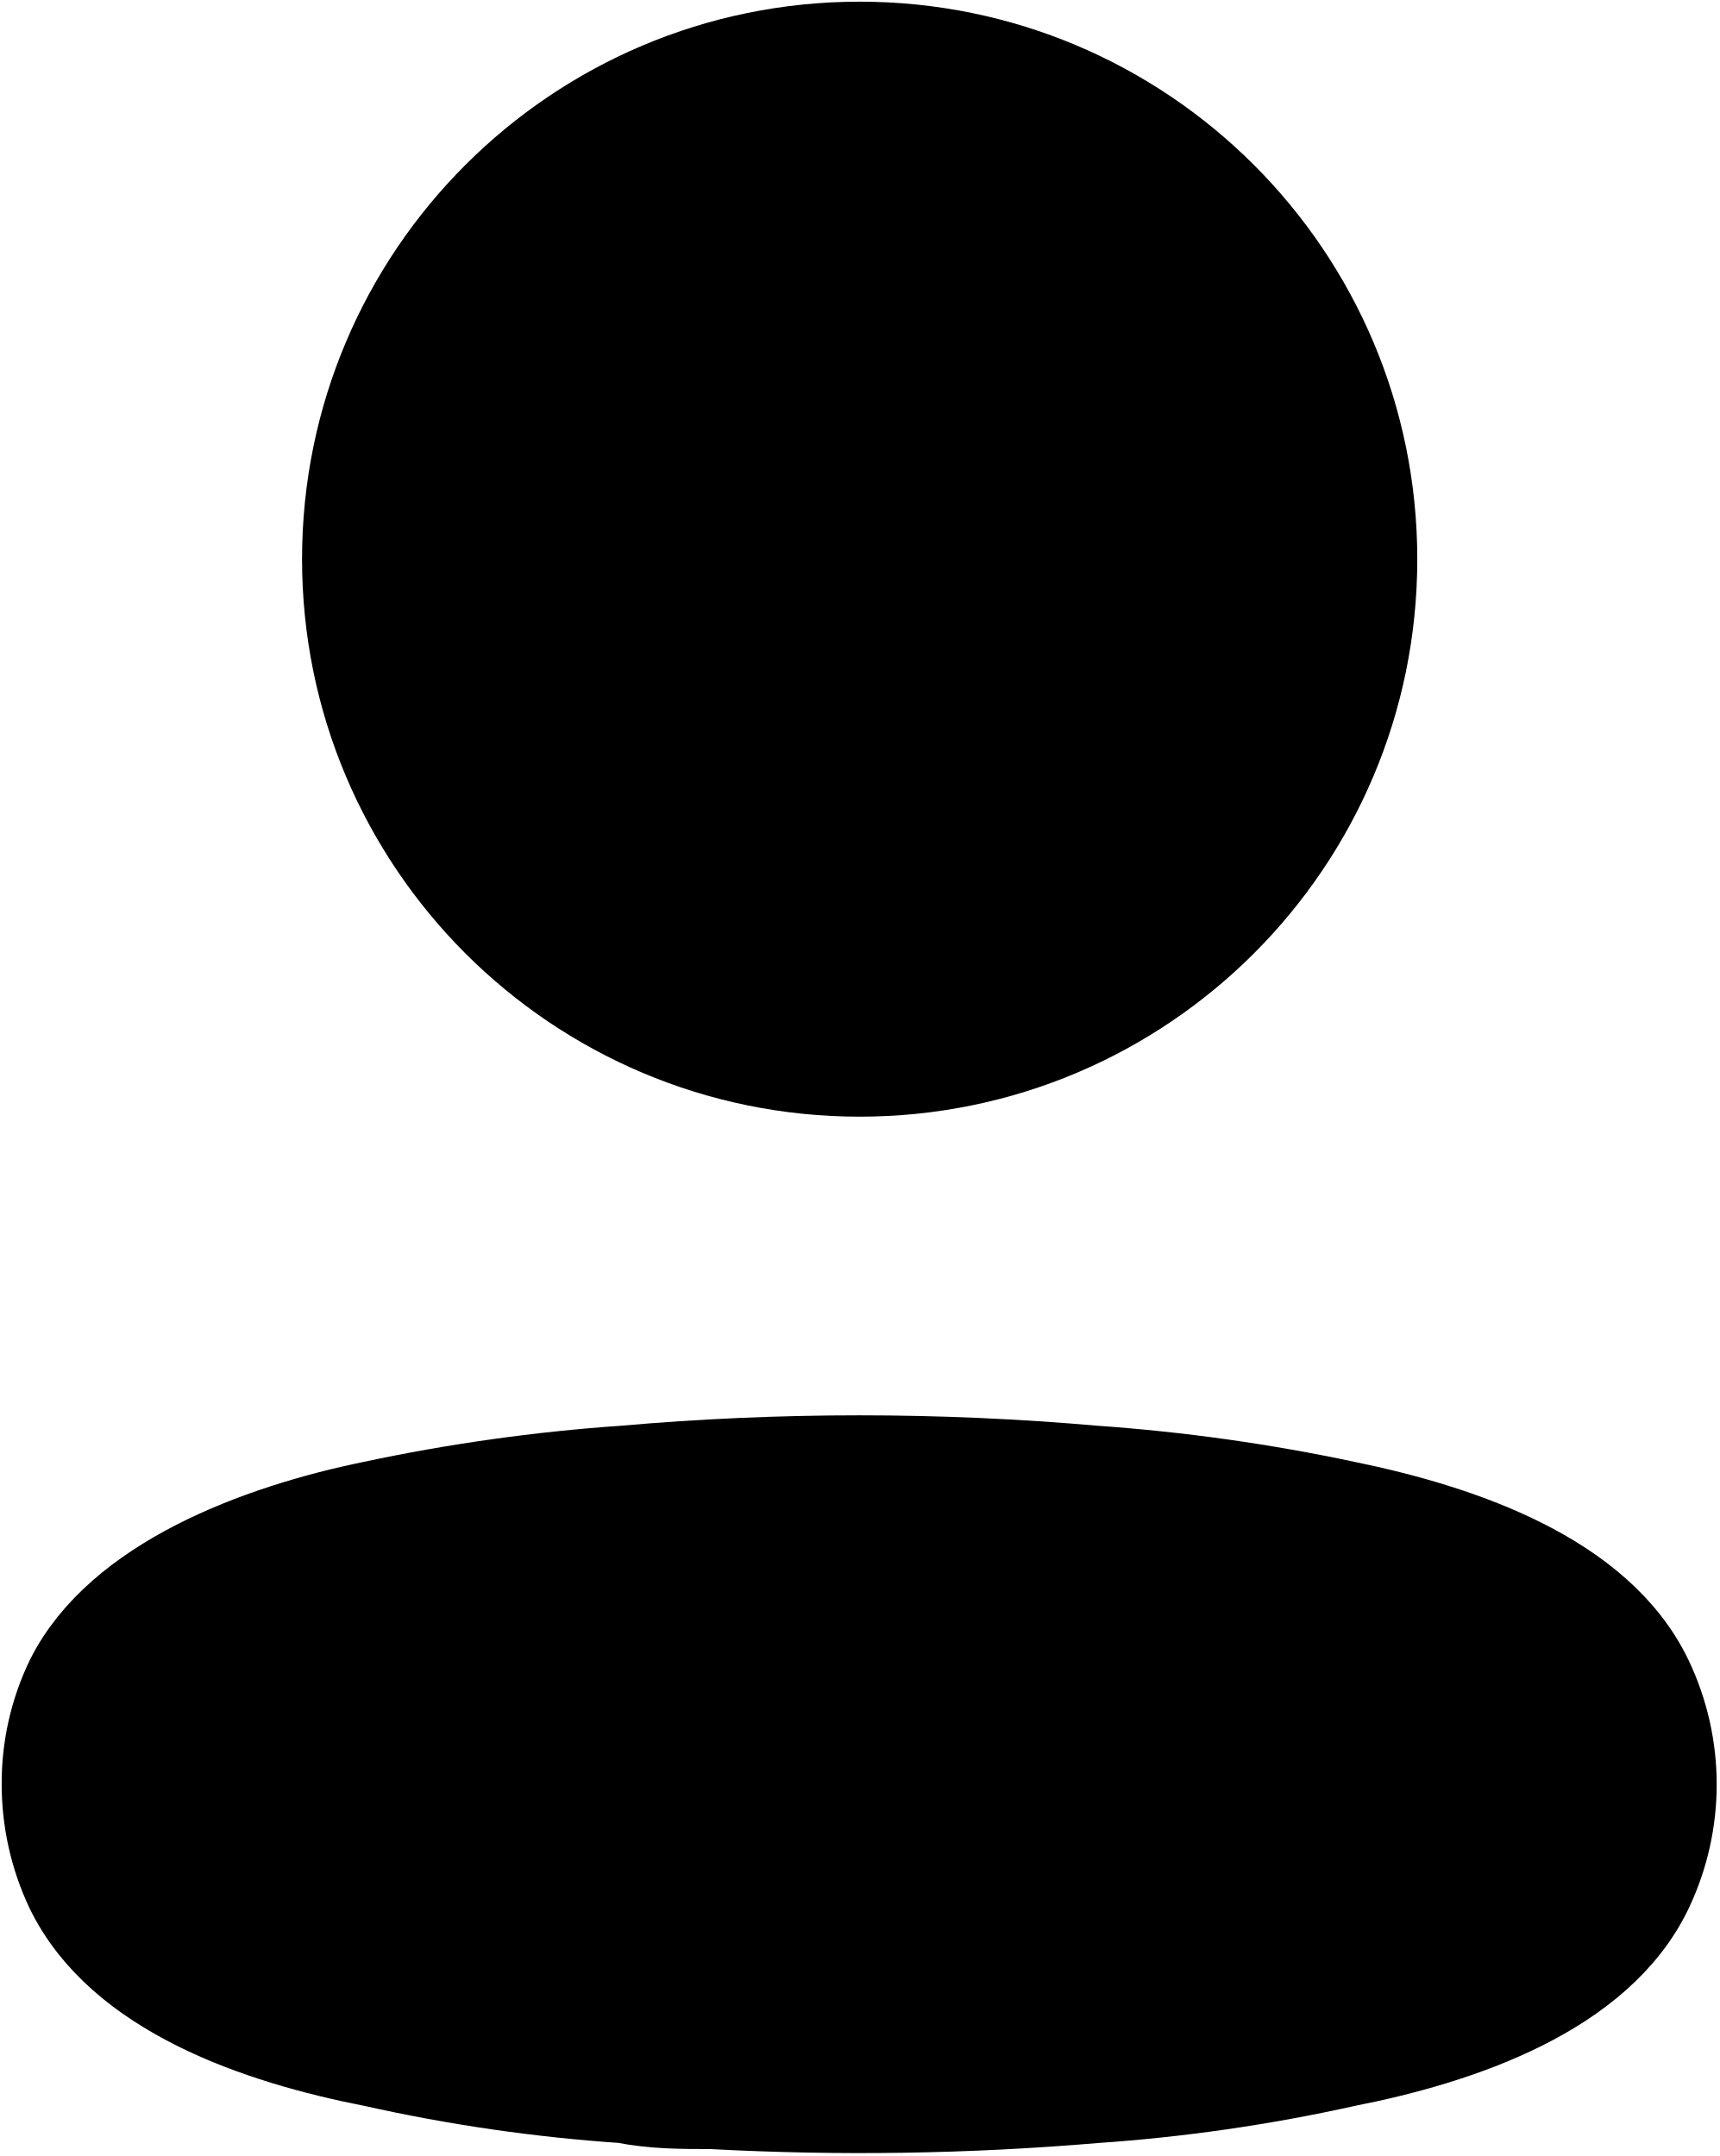
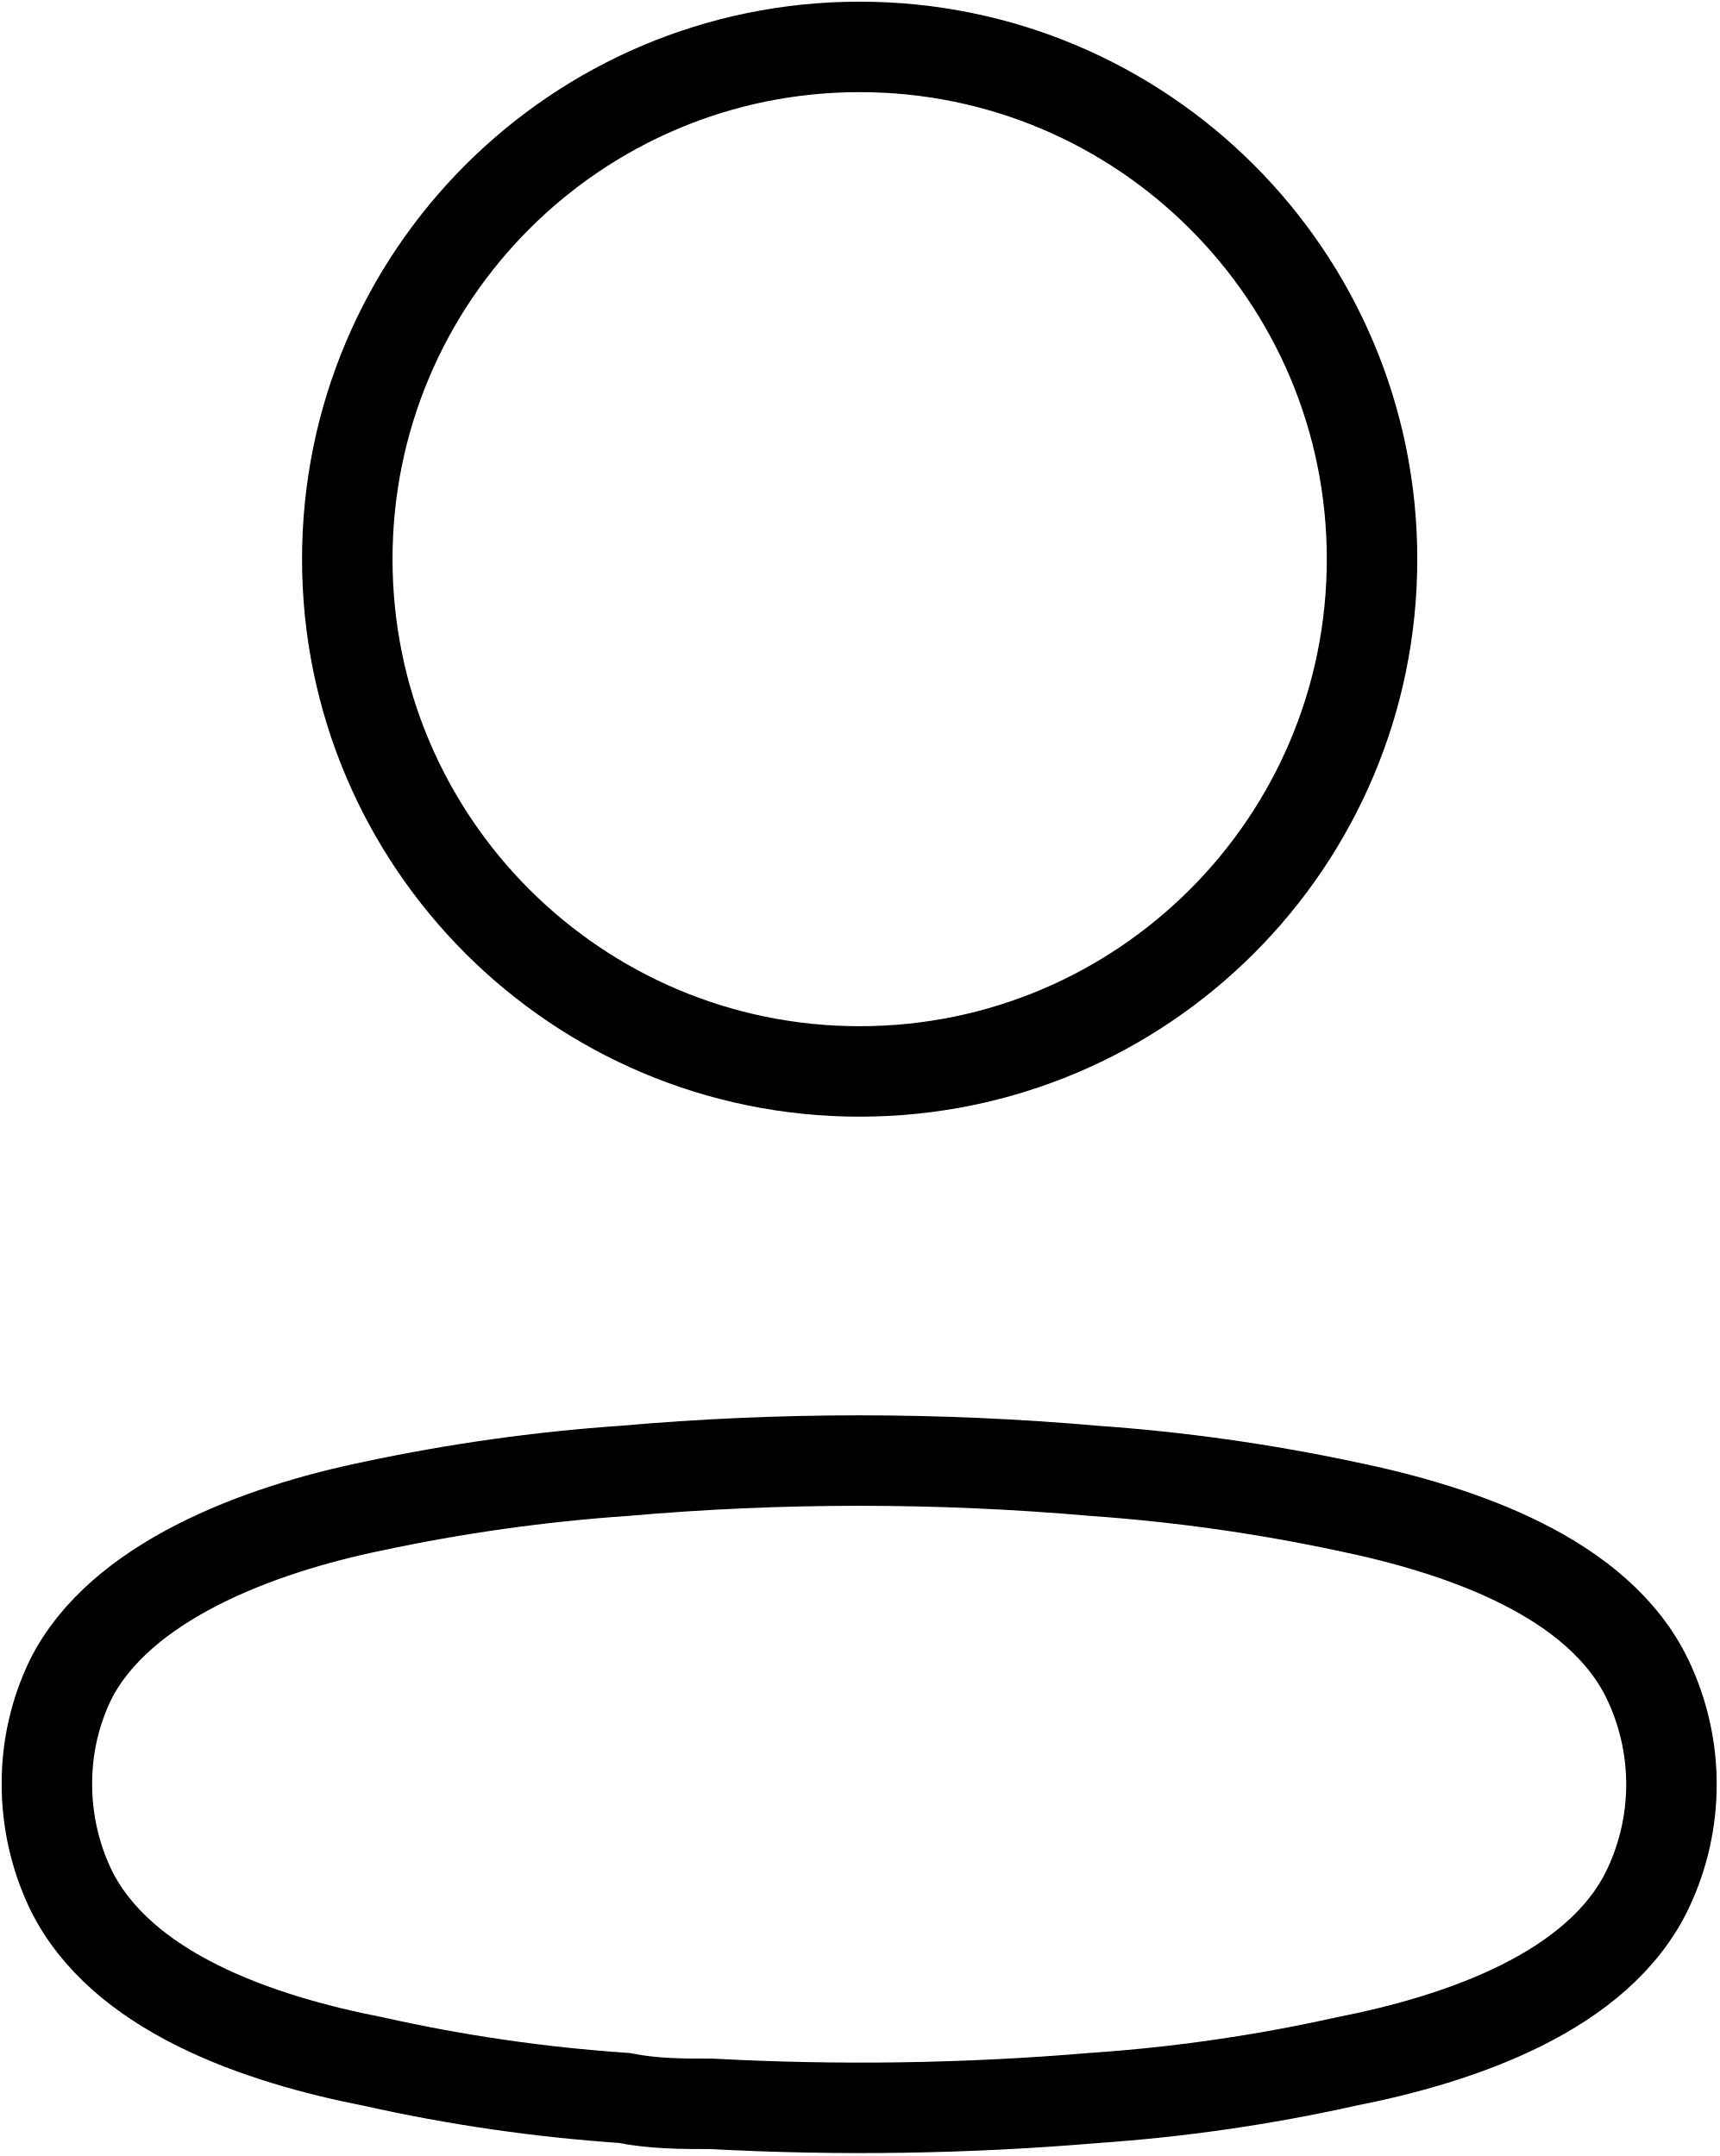
<svg xmlns="http://www.w3.org/2000/svg" width="342" height="429" viewBox="0 0 342 429" fill="none">
-   <path fill="black" d="M171.019 213.195C227.313 213.195 272.949 167.559 272.949 111.264C272.949 54.969 227.313 9.333 171.019 9.333C114.724 9.333 69.088 54.969 69.088 111.264C69.088 167.559 114.724 213.195 171.019 213.195Z" stroke="currentColor" stroke-width="18" stroke-linecap="round" stroke-linejoin="round" />
-   <path fill-rule="evenodd" fill="black" clip-rule="evenodd" d="M9.333 354.963C9.306 347.797 10.909 340.719 14.02 334.264C23.784 314.737 51.317 304.387 74.164 299.701C90.641 296.185 107.345 293.836 124.153 292.671C155.271 289.938 186.569 289.938 217.688 292.671C234.494 293.849 251.198 296.198 267.677 299.701C290.524 304.387 318.057 313.76 327.82 334.264C334.077 347.422 334.077 362.698 327.82 375.857C318.057 396.36 290.524 405.733 267.677 410.224C251.219 413.886 234.509 416.301 217.688 417.449C192.36 419.596 166.914 419.988 141.532 418.621C135.674 418.621 130.011 418.621 124.153 417.449C107.395 416.315 90.748 413.9 74.359 410.224C51.317 405.733 23.979 396.36 14.02 375.857C10.925 369.327 9.324 362.189 9.333 354.963Z" stroke="currentColor" stroke-width="18" stroke-linecap="round" stroke-linejoin="round" />
+   <path fill="none" d="M171.019 213.195C227.313 213.195 272.949 167.559 272.949 111.264C272.949 54.969 227.313 9.333 171.019 9.333C114.724 9.333 69.088 54.969 69.088 111.264C69.088 167.559 114.724 213.195 171.019 213.195Z" stroke="currentColor" stroke-width="18" stroke-linecap="round" stroke-linejoin="round" />
+   <path fill-rule="evenodd" fill="none" clip-rule="evenodd" d="M9.333 354.963C9.306 347.797 10.909 340.719 14.02 334.264C23.784 314.737 51.317 304.387 74.164 299.701C90.641 296.185 107.345 293.836 124.153 292.671C155.271 289.938 186.569 289.938 217.688 292.671C234.494 293.849 251.198 296.198 267.677 299.701C290.524 304.387 318.057 313.76 327.82 334.264C334.077 347.422 334.077 362.698 327.82 375.857C318.057 396.36 290.524 405.733 267.677 410.224C251.219 413.886 234.509 416.301 217.688 417.449C192.36 419.596 166.914 419.988 141.532 418.621C135.674 418.621 130.011 418.621 124.153 417.449C107.395 416.315 90.748 413.9 74.359 410.224C51.317 405.733 23.979 396.36 14.02 375.857C10.925 369.327 9.324 362.189 9.333 354.963Z" stroke="currentColor" stroke-width="18" stroke-linecap="round" stroke-linejoin="round" />
</svg>
